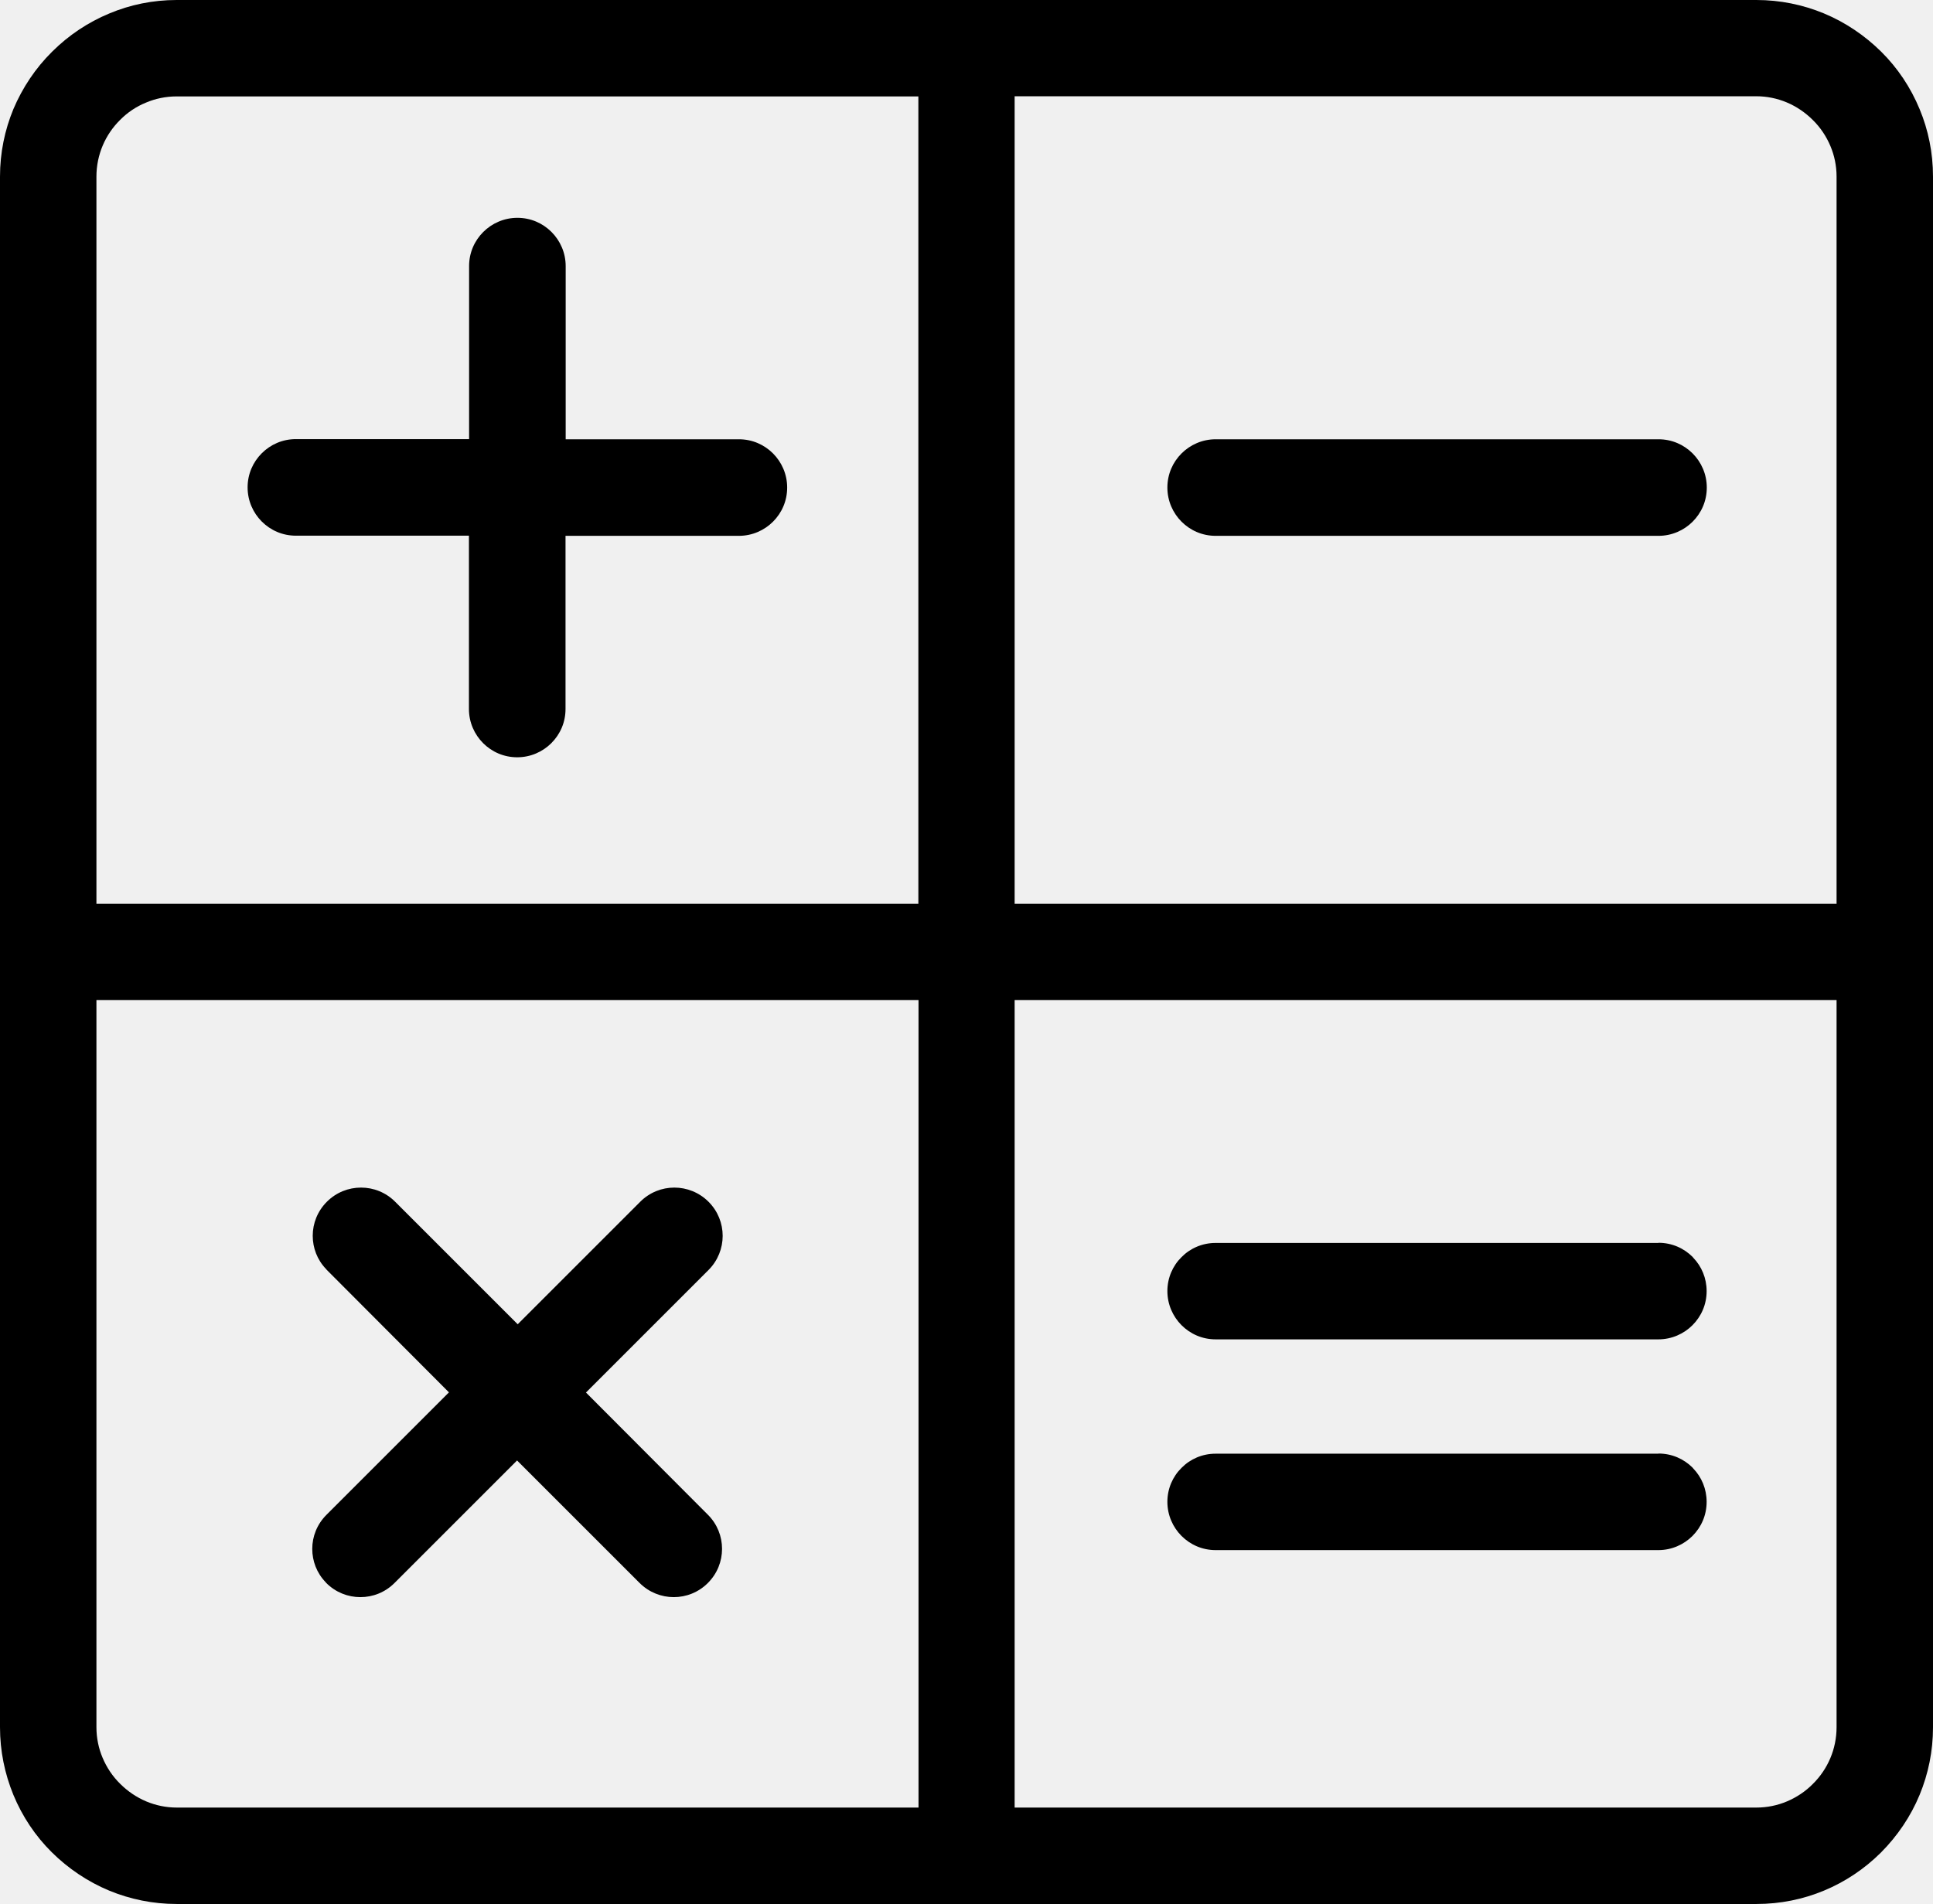
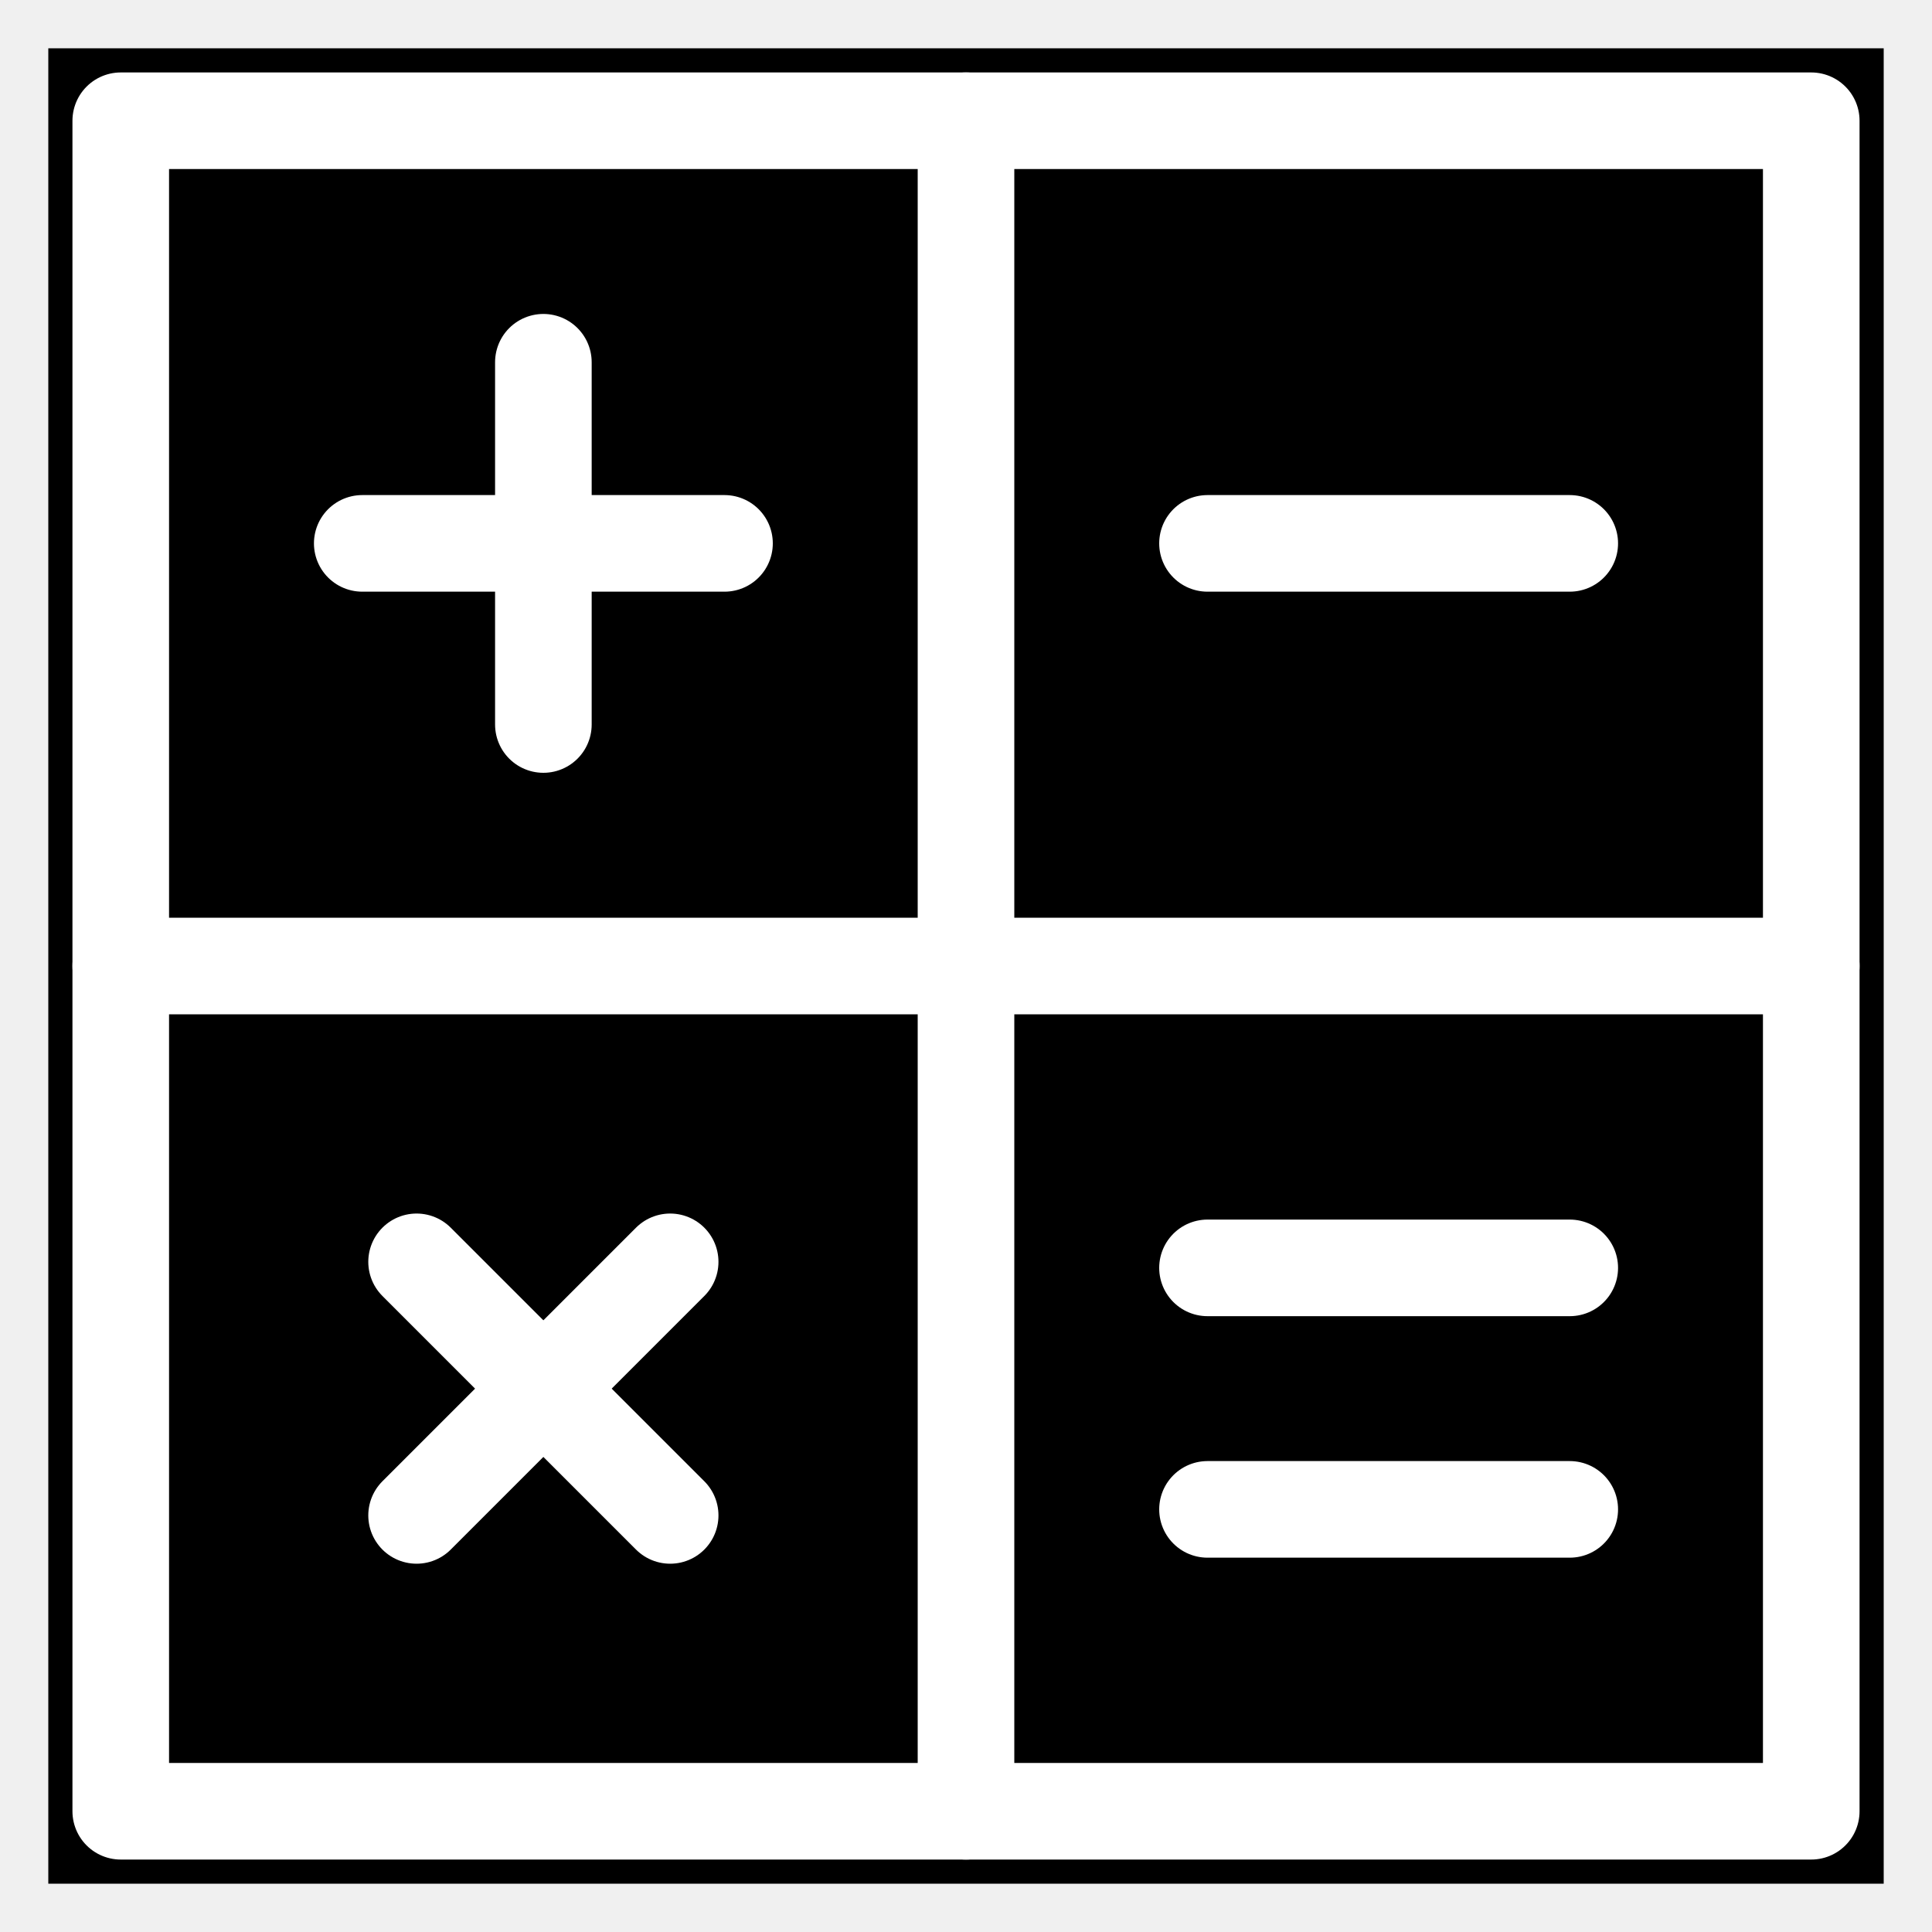
- <svg xmlns="http://www.w3.org/2000/svg" version="1.1" id="Layer_1" x="0px" y="0px" viewBox="0 0 122.88 121.05" style="enable-background:new 0 0 122.88 121.05" xml:space="preserve">
-   <g>
-     <path d="M105.43,92.42c0.85,0,1.61,0.34,2.17,0.9l0.04,0.05c0.53,0.55,0.85,1.3,0.85,2.12c0,0.85-0.34,1.61-0.9,2.17 c-0.55,0.55-1.32,0.9-2.17,0.9H77.28c-0.85,0-1.61-0.34-2.17-0.9c-0.55-0.55-0.9-1.32-0.9-2.17c0-0.84,0.34-1.61,0.9-2.16 c0.55-0.56,1.32-0.9,2.16-0.9H105.43L105.43,92.42z M20.77,80.74l-0.04-0.05c-0.57-0.59-0.85-1.35-0.85-2.12 c0-0.78,0.3-1.56,0.9-2.16v0c0.6-0.6,1.38-0.9,2.17-0.9s1.57,0.3,2.17,0.9l7.79,7.79l7.79-7.79c0.6-0.6,1.38-0.9,2.17-0.9 c0.78,0,1.57,0.3,2.17,0.9c0.6,0.6,0.9,1.38,0.9,2.17c0,0.78-0.3,1.57-0.9,2.17l-7.79,7.79L45,96.31c0.6,0.6,0.9,1.38,0.9,2.17 s-0.3,1.57-0.9,2.17c-0.6,0.6-1.38,0.9-2.17,0.9c-0.78,0-1.57-0.3-2.17-0.9l-7.79-7.79l-7.79,7.79c-0.6,0.6-1.38,0.9-2.17,0.9 s-1.57-0.3-2.17-0.9l-0.04-0.05c-0.57-0.59-0.85-1.35-0.85-2.12c0-0.78,0.3-1.56,0.9-2.16l7.79-7.79L20.77,80.74L20.77,80.74z M122.88,60.53v49.3c0,1.51-0.3,2.96-0.85,4.29c-0.57,1.38-1.41,2.61-2.44,3.65l-0.04,0.04c-1.03,1.02-2.25,1.84-3.6,2.4 c-1.32,0.55-2.77,0.85-4.29,0.85H11.23c-1.51,0-2.96-0.3-4.29-0.85c-1.37-0.57-2.61-1.41-3.65-2.44c-1.04-1.03-1.87-2.27-2.44-3.65 C0.3,112.78,0,111.33,0,109.82V11.23c0-1.51,0.3-2.96,0.85-4.29C1.43,5.57,2.26,4.33,3.3,3.3l0.04-0.04 c1.03-1.02,2.25-1.84,3.6-2.4C8.27,0.3,9.72,0,11.23,0h100.42c1.51,0,2.96,0.3,4.29,0.85c1.37,0.57,2.61,1.41,3.65,2.44 c1.04,1.03,1.87,2.27,2.44,3.65c0.55,1.32,0.85,2.77,0.85,4.29V60.53L122.88,60.53z M116.75,109.82V63.59H64.5v51.34h47.15 c0.69,0,1.35-0.14,1.94-0.39c0.62-0.26,1.19-0.64,1.66-1.12C116.18,112.5,116.75,111.22,116.75,109.82L116.75,109.82z M116.75,57.46V11.23c0-0.69-0.14-1.35-0.39-1.94c-0.26-0.62-0.64-1.19-1.12-1.66c-0.47-0.47-1.04-0.86-1.66-1.12 c-0.6-0.25-1.25-0.39-1.94-0.39H64.5v51.34H116.75L116.75,57.46z M6.13,11.23v46.23h52.25V6.13H11.23c-0.69,0-1.35,0.14-1.94,0.39 C8.67,6.77,8.1,7.15,7.63,7.63C6.7,8.55,6.13,9.83,6.13,11.23L6.13,11.23z M6.13,63.59v46.23c0,0.69,0.14,1.35,0.39,1.94 c0.26,0.62,0.64,1.19,1.12,1.66c0.47,0.47,1.04,0.86,1.66,1.12c0.6,0.25,1.25,0.39,1.94,0.39h47.15V63.59H6.13L6.13,63.59z M29.82,16.92c0-0.85,0.34-1.61,0.9-2.17c0.55-0.55,1.32-0.9,2.17-0.9c0.85,0,1.61,0.34,2.17,0.9c0.55,0.55,0.9,1.32,0.9,2.17 v11.01h11.01c0.85,0,1.61,0.34,2.17,0.9c0.55,0.55,0.9,1.32,0.9,2.17c0,0.85-0.34,1.61-0.9,2.17c-0.55,0.55-1.32,0.9-2.17,0.9 H35.95v11.01c0,0.85-0.34,1.61-0.9,2.17c-0.55,0.55-1.32,0.9-2.17,0.9c-0.85,0-1.61-0.34-2.17-0.9c-0.55-0.55-0.9-1.32-0.9-2.17 V34.06H18.81c-0.85,0-1.61-0.34-2.17-0.9c-0.55-0.55-0.9-1.32-0.9-2.17c0-0.85,0.34-1.61,0.9-2.17s1.32-0.9,2.17-0.9h11.01V16.92 L29.82,16.92z M105.43,27.93c0.85,0,1.61,0.34,2.17,0.9c0.55,0.55,0.9,1.32,0.9,2.17c0,0.85-0.34,1.61-0.9,2.17 c-0.55,0.55-1.32,0.9-2.17,0.9H77.28c-0.85,0-1.61-0.34-2.17-0.9c-0.55-0.55-0.9-1.32-0.9-2.17c0-0.85,0.34-1.61,0.9-2.17 c0.55-0.55,1.32-0.9,2.17-0.9H105.43L105.43,27.93z M105.43,79.02c0.85,0,1.61,0.34,2.17,0.9l0.04,0.05 c0.53,0.55,0.85,1.3,0.85,2.12c0,0.85-0.34,1.61-0.9,2.17c-0.55,0.55-1.32,0.9-2.17,0.9H77.28c-0.85,0-1.61-0.34-2.17-0.9 c-0.55-0.55-0.9-1.32-0.9-2.17c0-0.84,0.34-1.61,0.9-2.16c0.55-0.56,1.32-0.9,2.16-0.9H105.43L105.43,79.02z" />
+ <svg xmlns="http://www.w3.org/2000/svg" version="1.1" id="Icons" viewBox="0 0 32.00 32.00" xml:space="preserve" width="64px" height="64px" fill="#000000">
+   <g id="SVGRepo_bgCarrier" stroke-width="0" transform="translate(0.8,0.8), scale(0.95)">
+     <rect x="0" y="0" width="32.00" height="32.00" rx="0" fill="#000000" strokewidth="0" />
+   </g>
+   <g id="SVGRepo_tracerCarrier" stroke-linecap="round" stroke-linejoin="round" />
+   <g id="SVGRepo_iconCarrier">
+     <style type="text/css"> .st0{fill:none;stroke:#ffffff;stroke-width:1.6;stroke-linecap:round;stroke-linejoin:round;stroke-miterlimit:10;} </style>
+     <rect x="2" y="2" class="st0" width="28" height="28" />
+     <line class="st0" x1="16" y1="2" x2="16" y2="30" />
+     <line class="st0" x1="2" y1="16" x2="30" y2="16" />
+     <line class="st0" x1="9" y1="6" x2="9" y2="12" />
+     <line class="st0" x1="6" y1="9" x2="12" y2="9" />
+     <line class="st0" x1="6.9" y1="20.9" x2="11.1" y2="25.1" />
+     <line class="st0" x1="6.9" y1="25.1" x2="11.1" y2="20.9" />
+     <line class="st0" x1="20" y1="9" x2="26" y2="9" />
+     <line class="st0" x1="20" y1="21" x2="26" y2="21" />
+     <line class="st0" x1="20" y1="25" x2="26" y2="25" />
  </g>
</svg>
